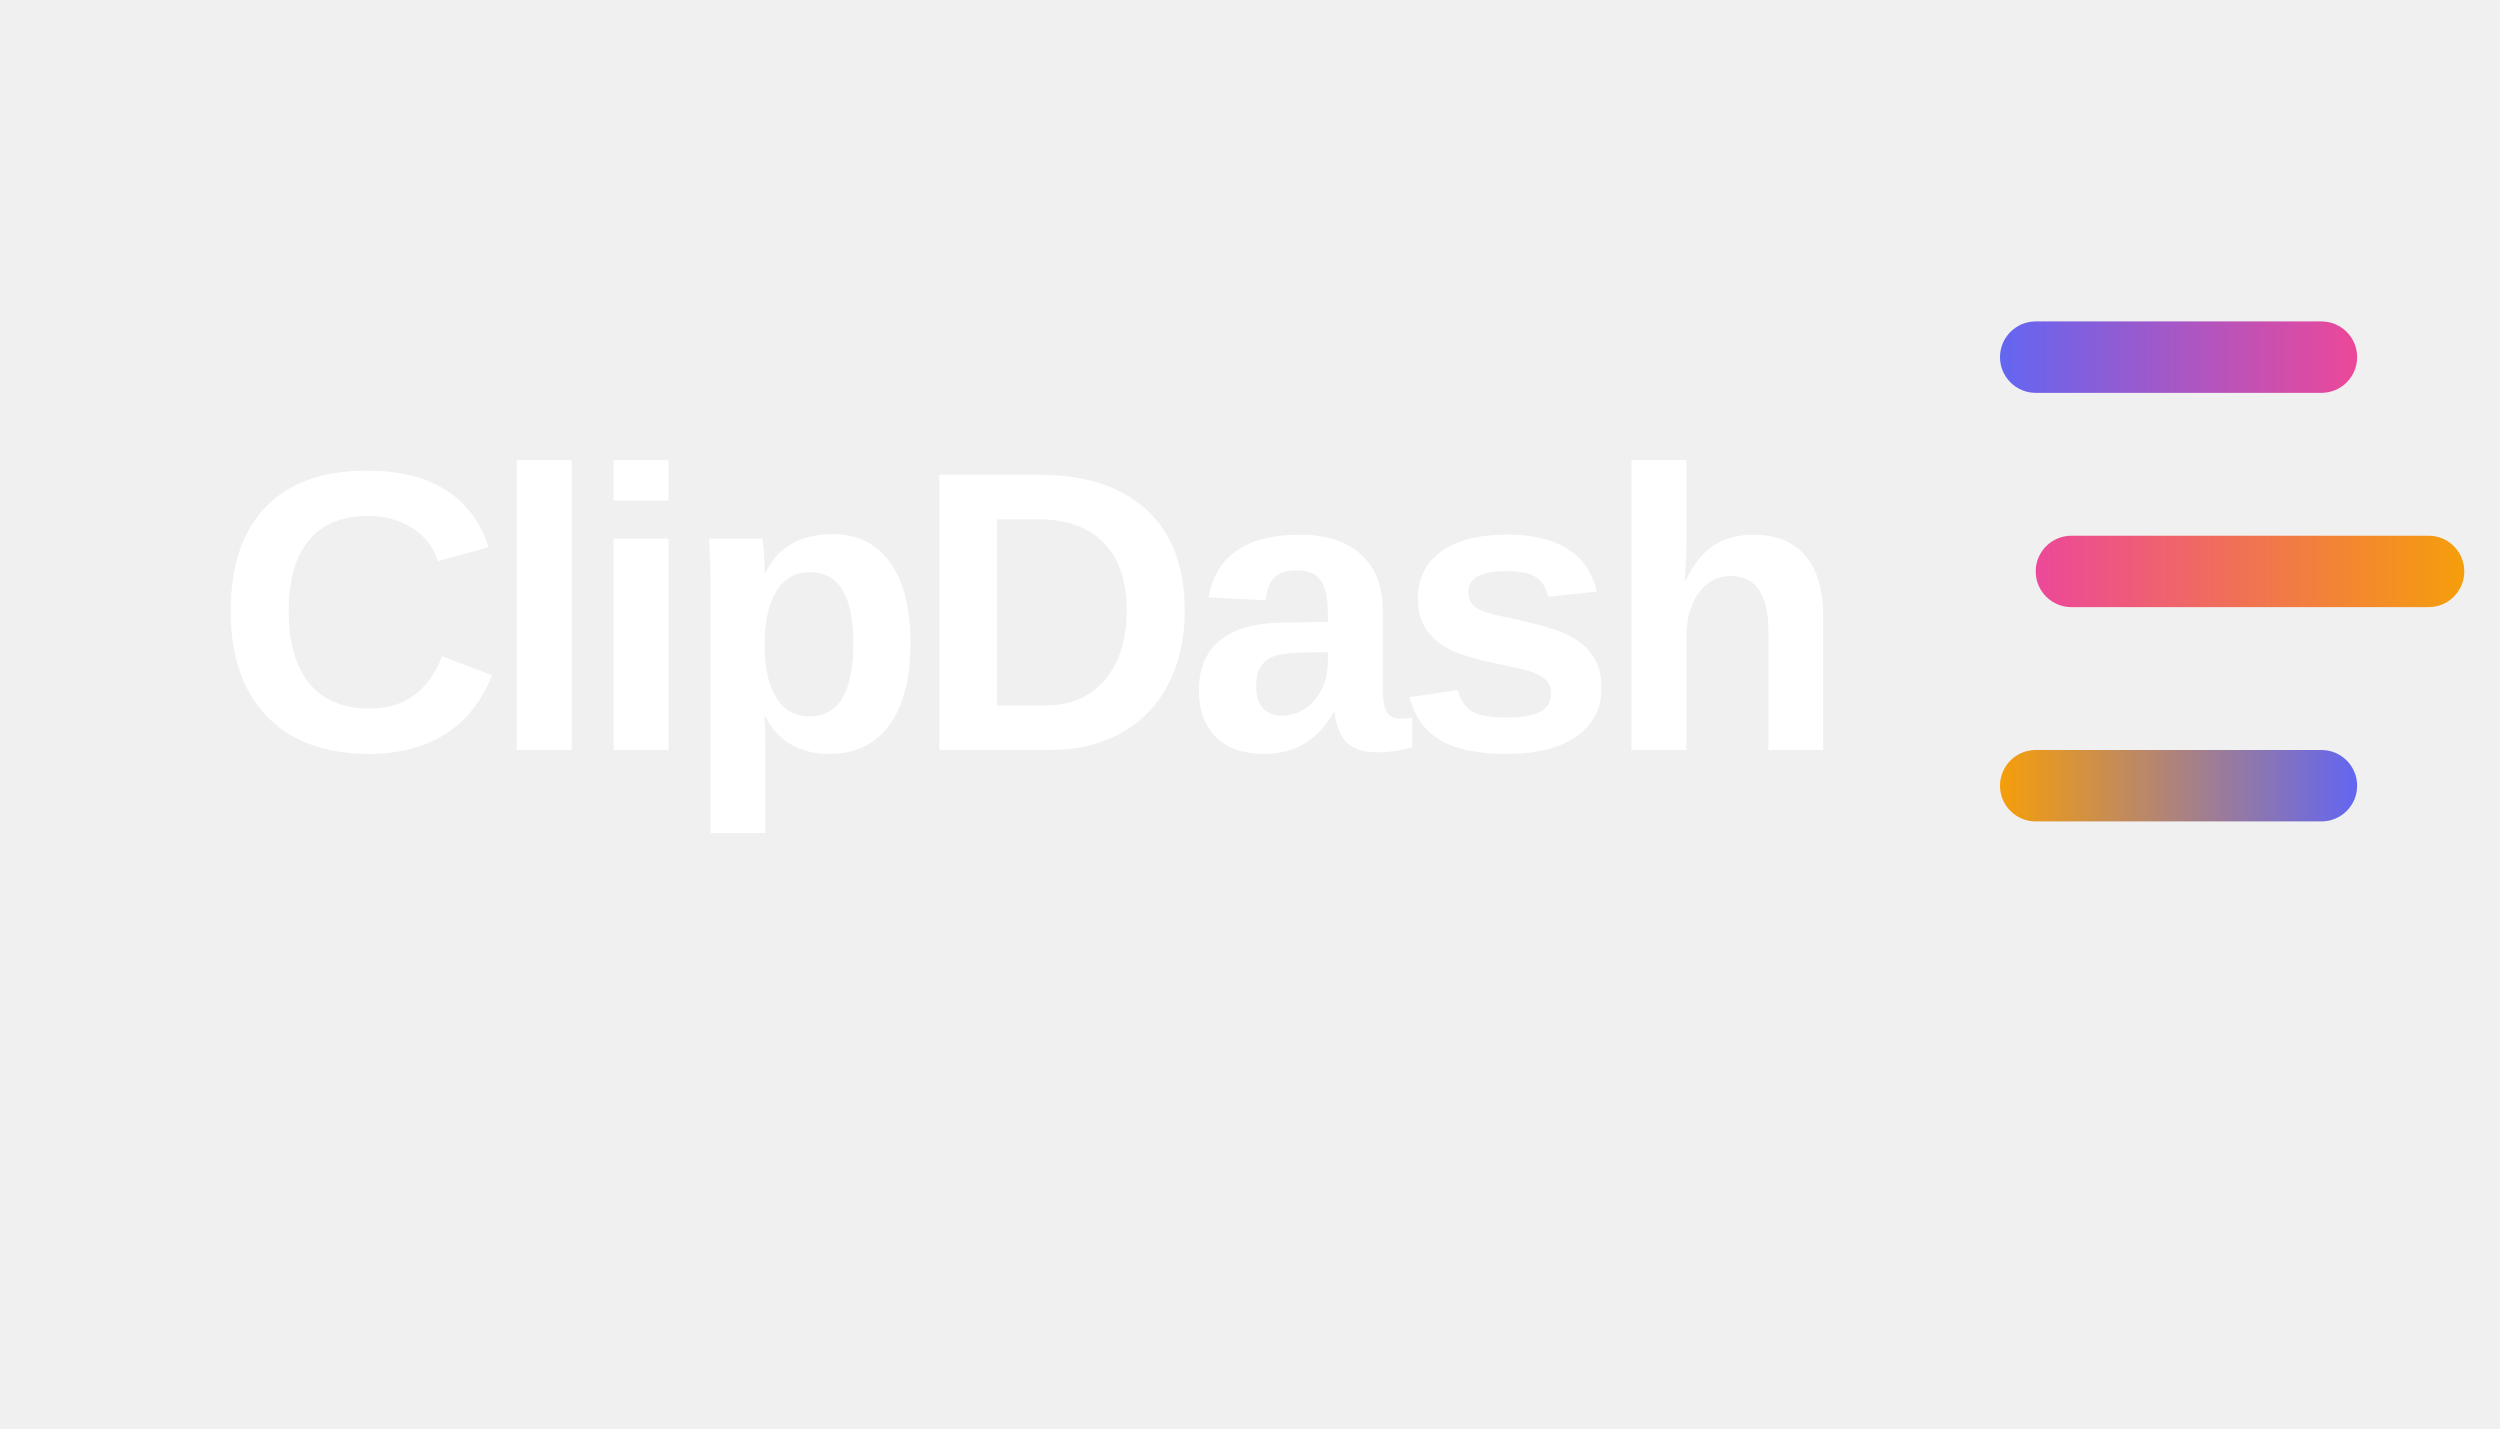
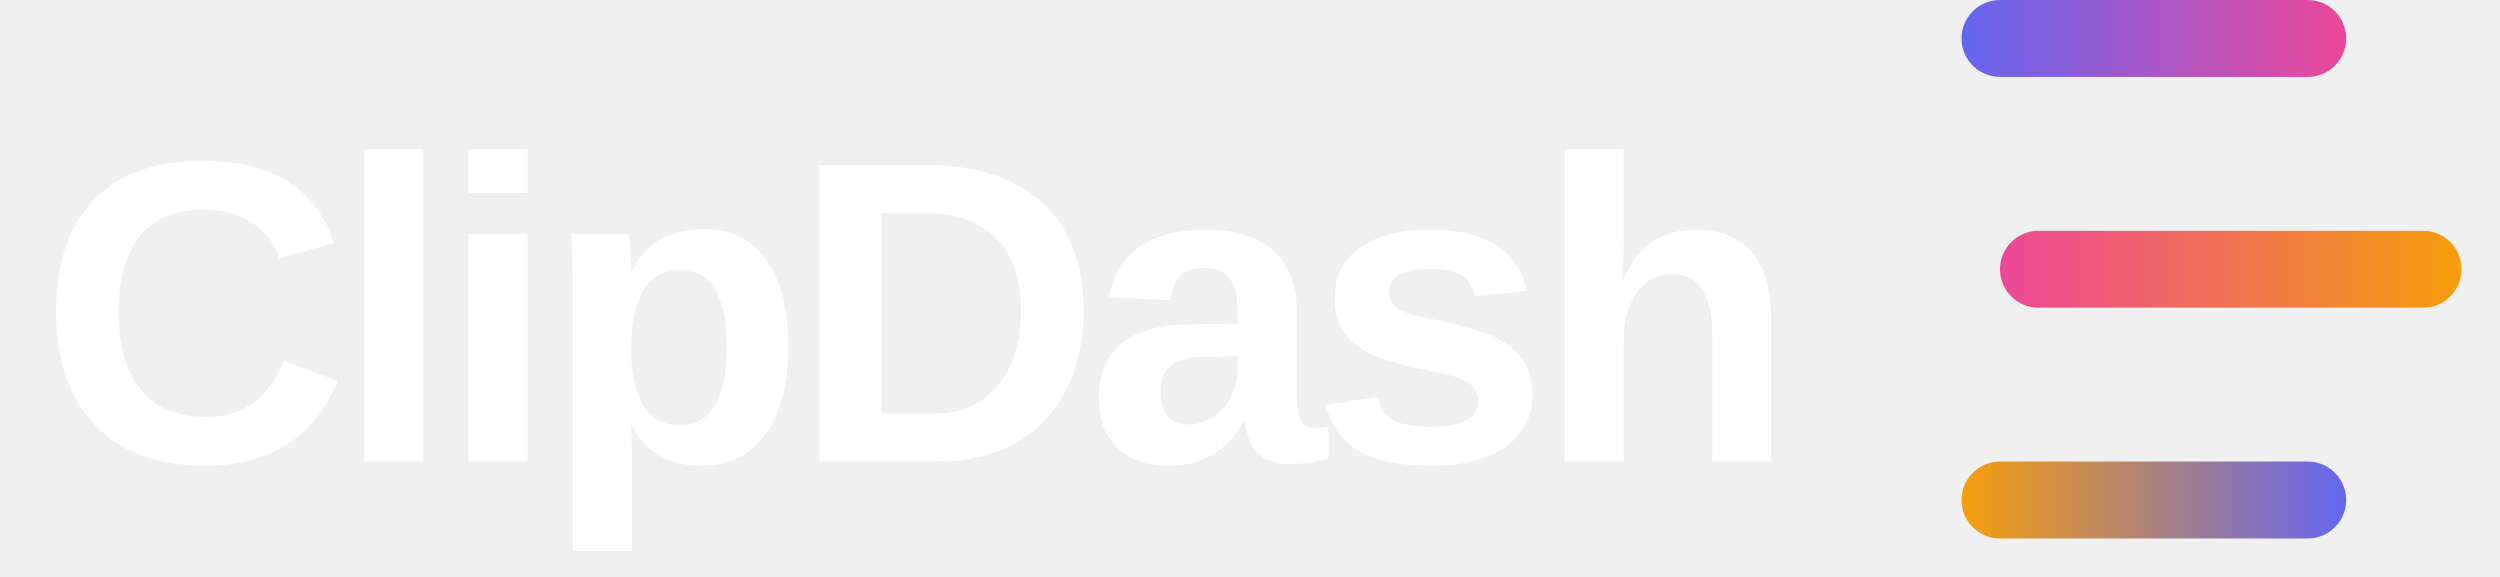
- <svg xmlns="http://www.w3.org/2000/svg" viewBox="0 0 350 200">
+ <svg xmlns="http://www.w3.org/2000/svg" viewBox="25 45 325 75">
  <defs>
    <linearGradient id="grad1" x1="0%" y1="0%" x2="100%" y2="0%">
      <stop offset="0%" style="stop-color:#6366f1;stop-opacity:1" />
      <stop offset="100%" style="stop-color:#ec4899;stop-opacity:1" />
    </linearGradient>
    <linearGradient id="grad2" x1="0%" y1="0%" x2="100%" y2="0%">
      <stop offset="0%" style="stop-color:#ec4899;stop-opacity:1" />
      <stop offset="100%" style="stop-color:#f59e0b;stop-opacity:1" />
    </linearGradient>
    <linearGradient id="grad3" x1="0%" y1="0%" x2="100%" y2="0%">
      <stop offset="0%" style="stop-color:#f59e0b;stop-opacity:1" />
      <stop offset="100%" style="stop-color:#6366f1;stop-opacity:1" />
    </linearGradient>
  </defs>
  <text x="30" y="105" font-family="Montserrat, Arial, sans-serif" font-size="56" font-weight="900" fill="#ffffff" letter-spacing="-2">ClipDash</text>
  <rect x="280" y="45" width="50" height="10" rx="5" fill="url(#grad1)" />
  <rect x="285" y="75" width="60" height="10" rx="5" fill="url(#grad2)" />
  <rect x="280" y="105" width="50" height="10" rx="5" fill="url(#grad3)" />
</svg>
